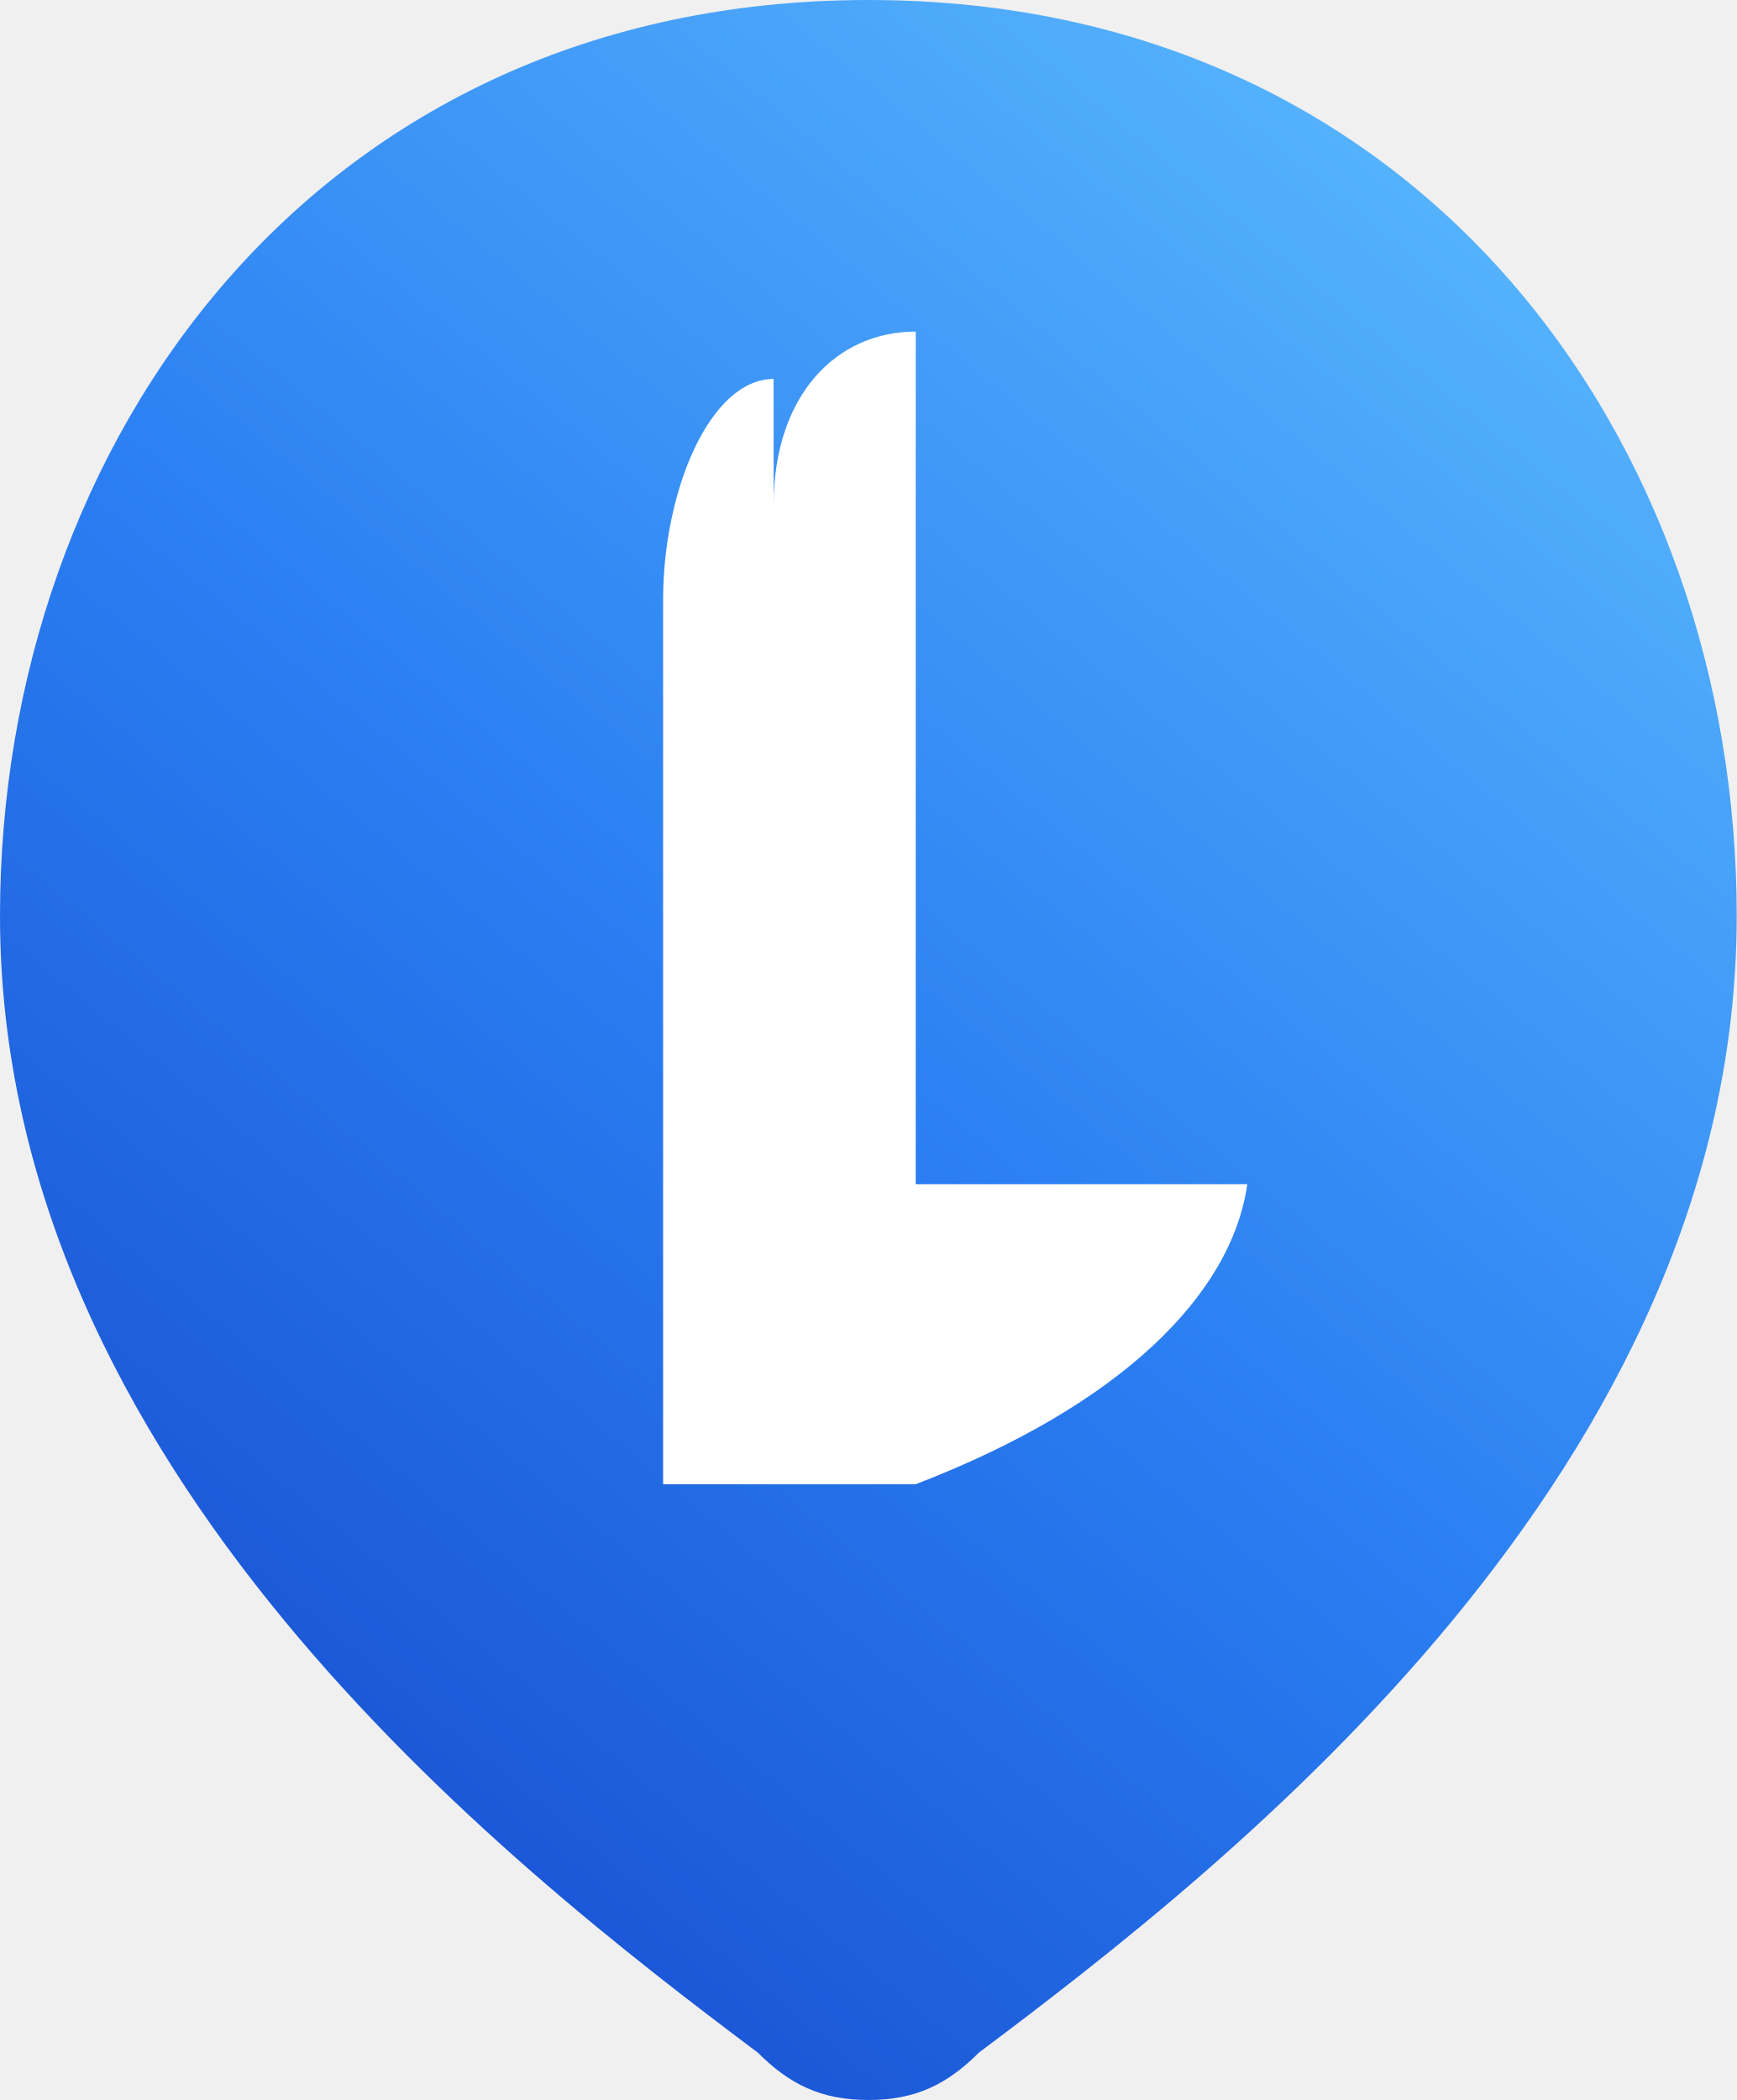
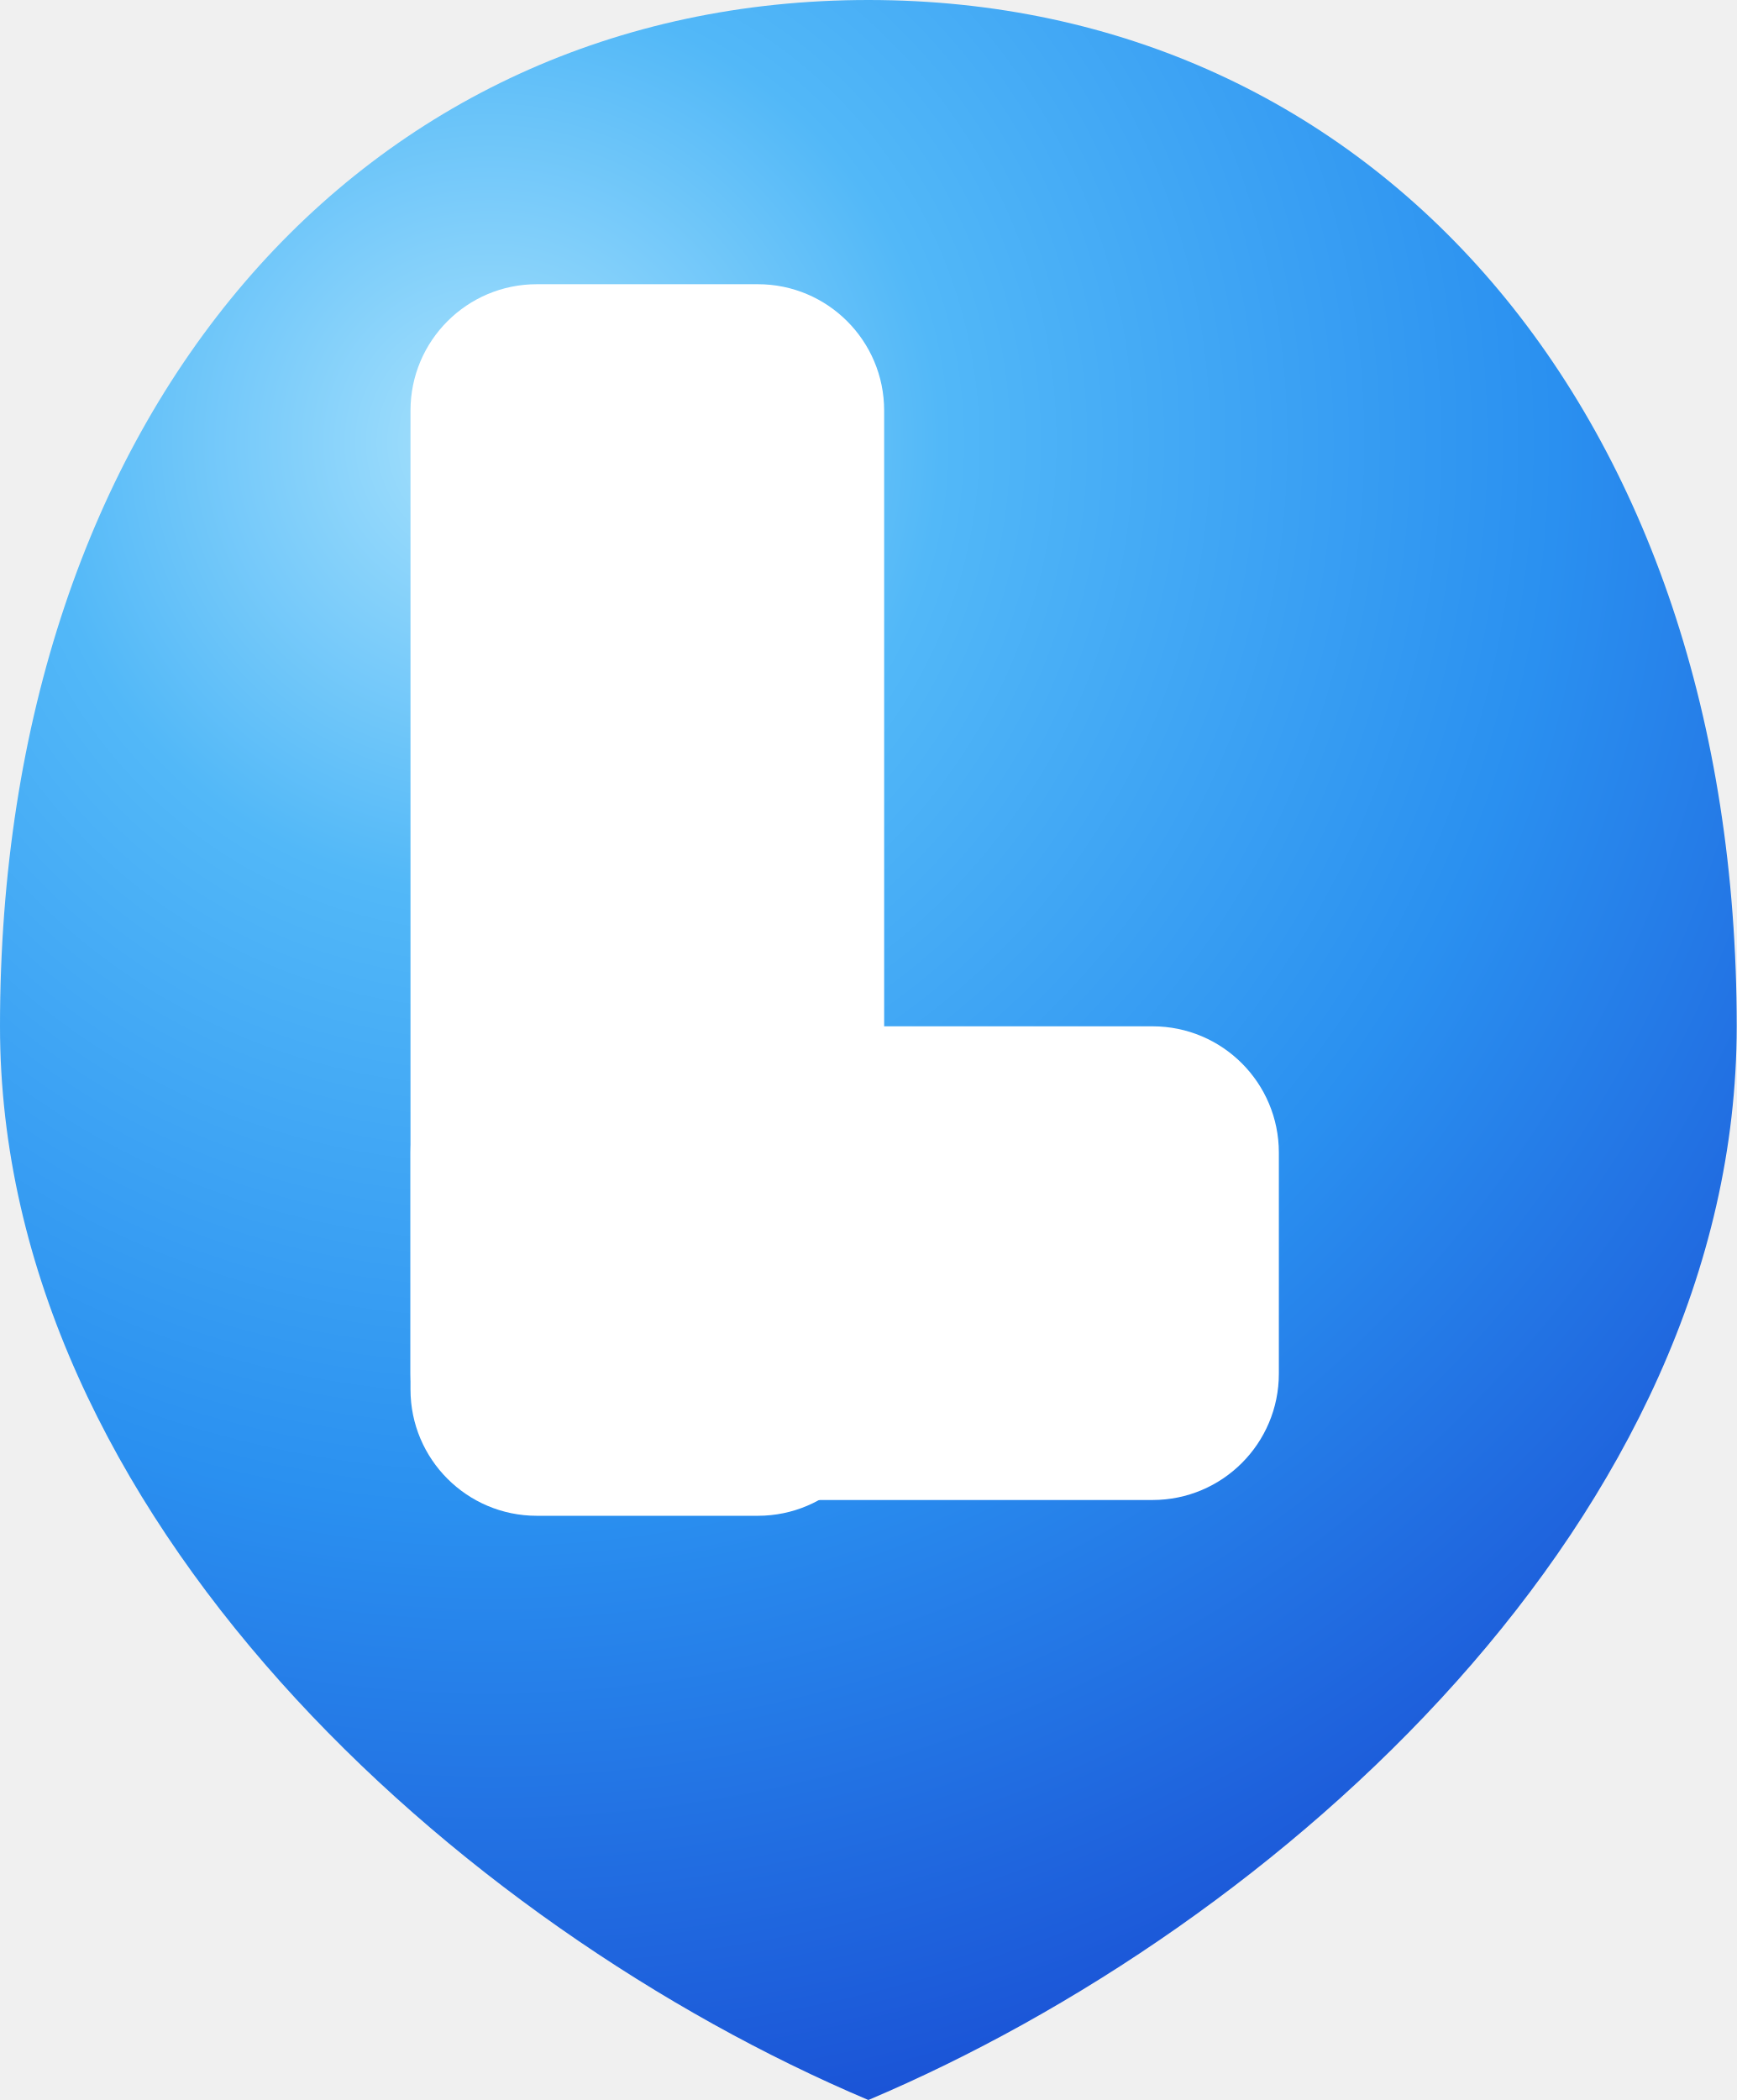
<svg xmlns="http://www.w3.org/2000/svg" width="110" height="133" viewBox="0 0 110 133" fill="none">
  <defs>
-     <linearGradient id="markGradient" x1="110" y1="0" x2="0" y2="133" gradientUnits="userSpaceOnUse">
-       <stop offset="0%" stop-color="#62C2FF" />
-       <stop offset="52%" stop-color="#2A7EF2" />
-       <stop offset="100%" stop-color="#123FC5" />
-     </linearGradient>
+     <radialGradient id="markGrad" cx="31" cy="28" r="130" gradientUnits="userSpaceOnUse">
+       <stop offset="0%" stop-color="#A8E2FC" />
+       <stop offset="22%" stop-color="#52B8F8" />
+       <stop offset="52%" stop-color="#2A90F0" />
+       <stop offset="100%" stop-color="#1232C8" />
+     </radialGradient>
  </defs>
-   <path d="M55 0        C20 0 0 28 0 58        C0 93 32 118 48 130        C50 132 52 133 55 133        C58 133 60 132 62 130        C78 118 110 93 110 58        C110 28 90 0 55 0Z" fill="url(#markGradient)" />
-   <path d="M49 32        C49 25 53 21 58 21        L58 75        L79 75        C78 82 71 89 58 94        L42 94        L42 38        C42 31 45 24 49 24Z" fill="white" />
+   <path d="M55,0 C87,0 110,26 110,65 C110,96 81,122 55,133 C29,122 0,96 0,65 C0,26 23,0 55,0 Z" fill="url(#markGrad)" />
+   <rect x="26" y="18" width="30" height="78" rx="8" fill="#FFFFFF" />
+   <rect x="26" y="65" width="55" height="30" rx="8" fill="#FFFFFF" />
</svg>
